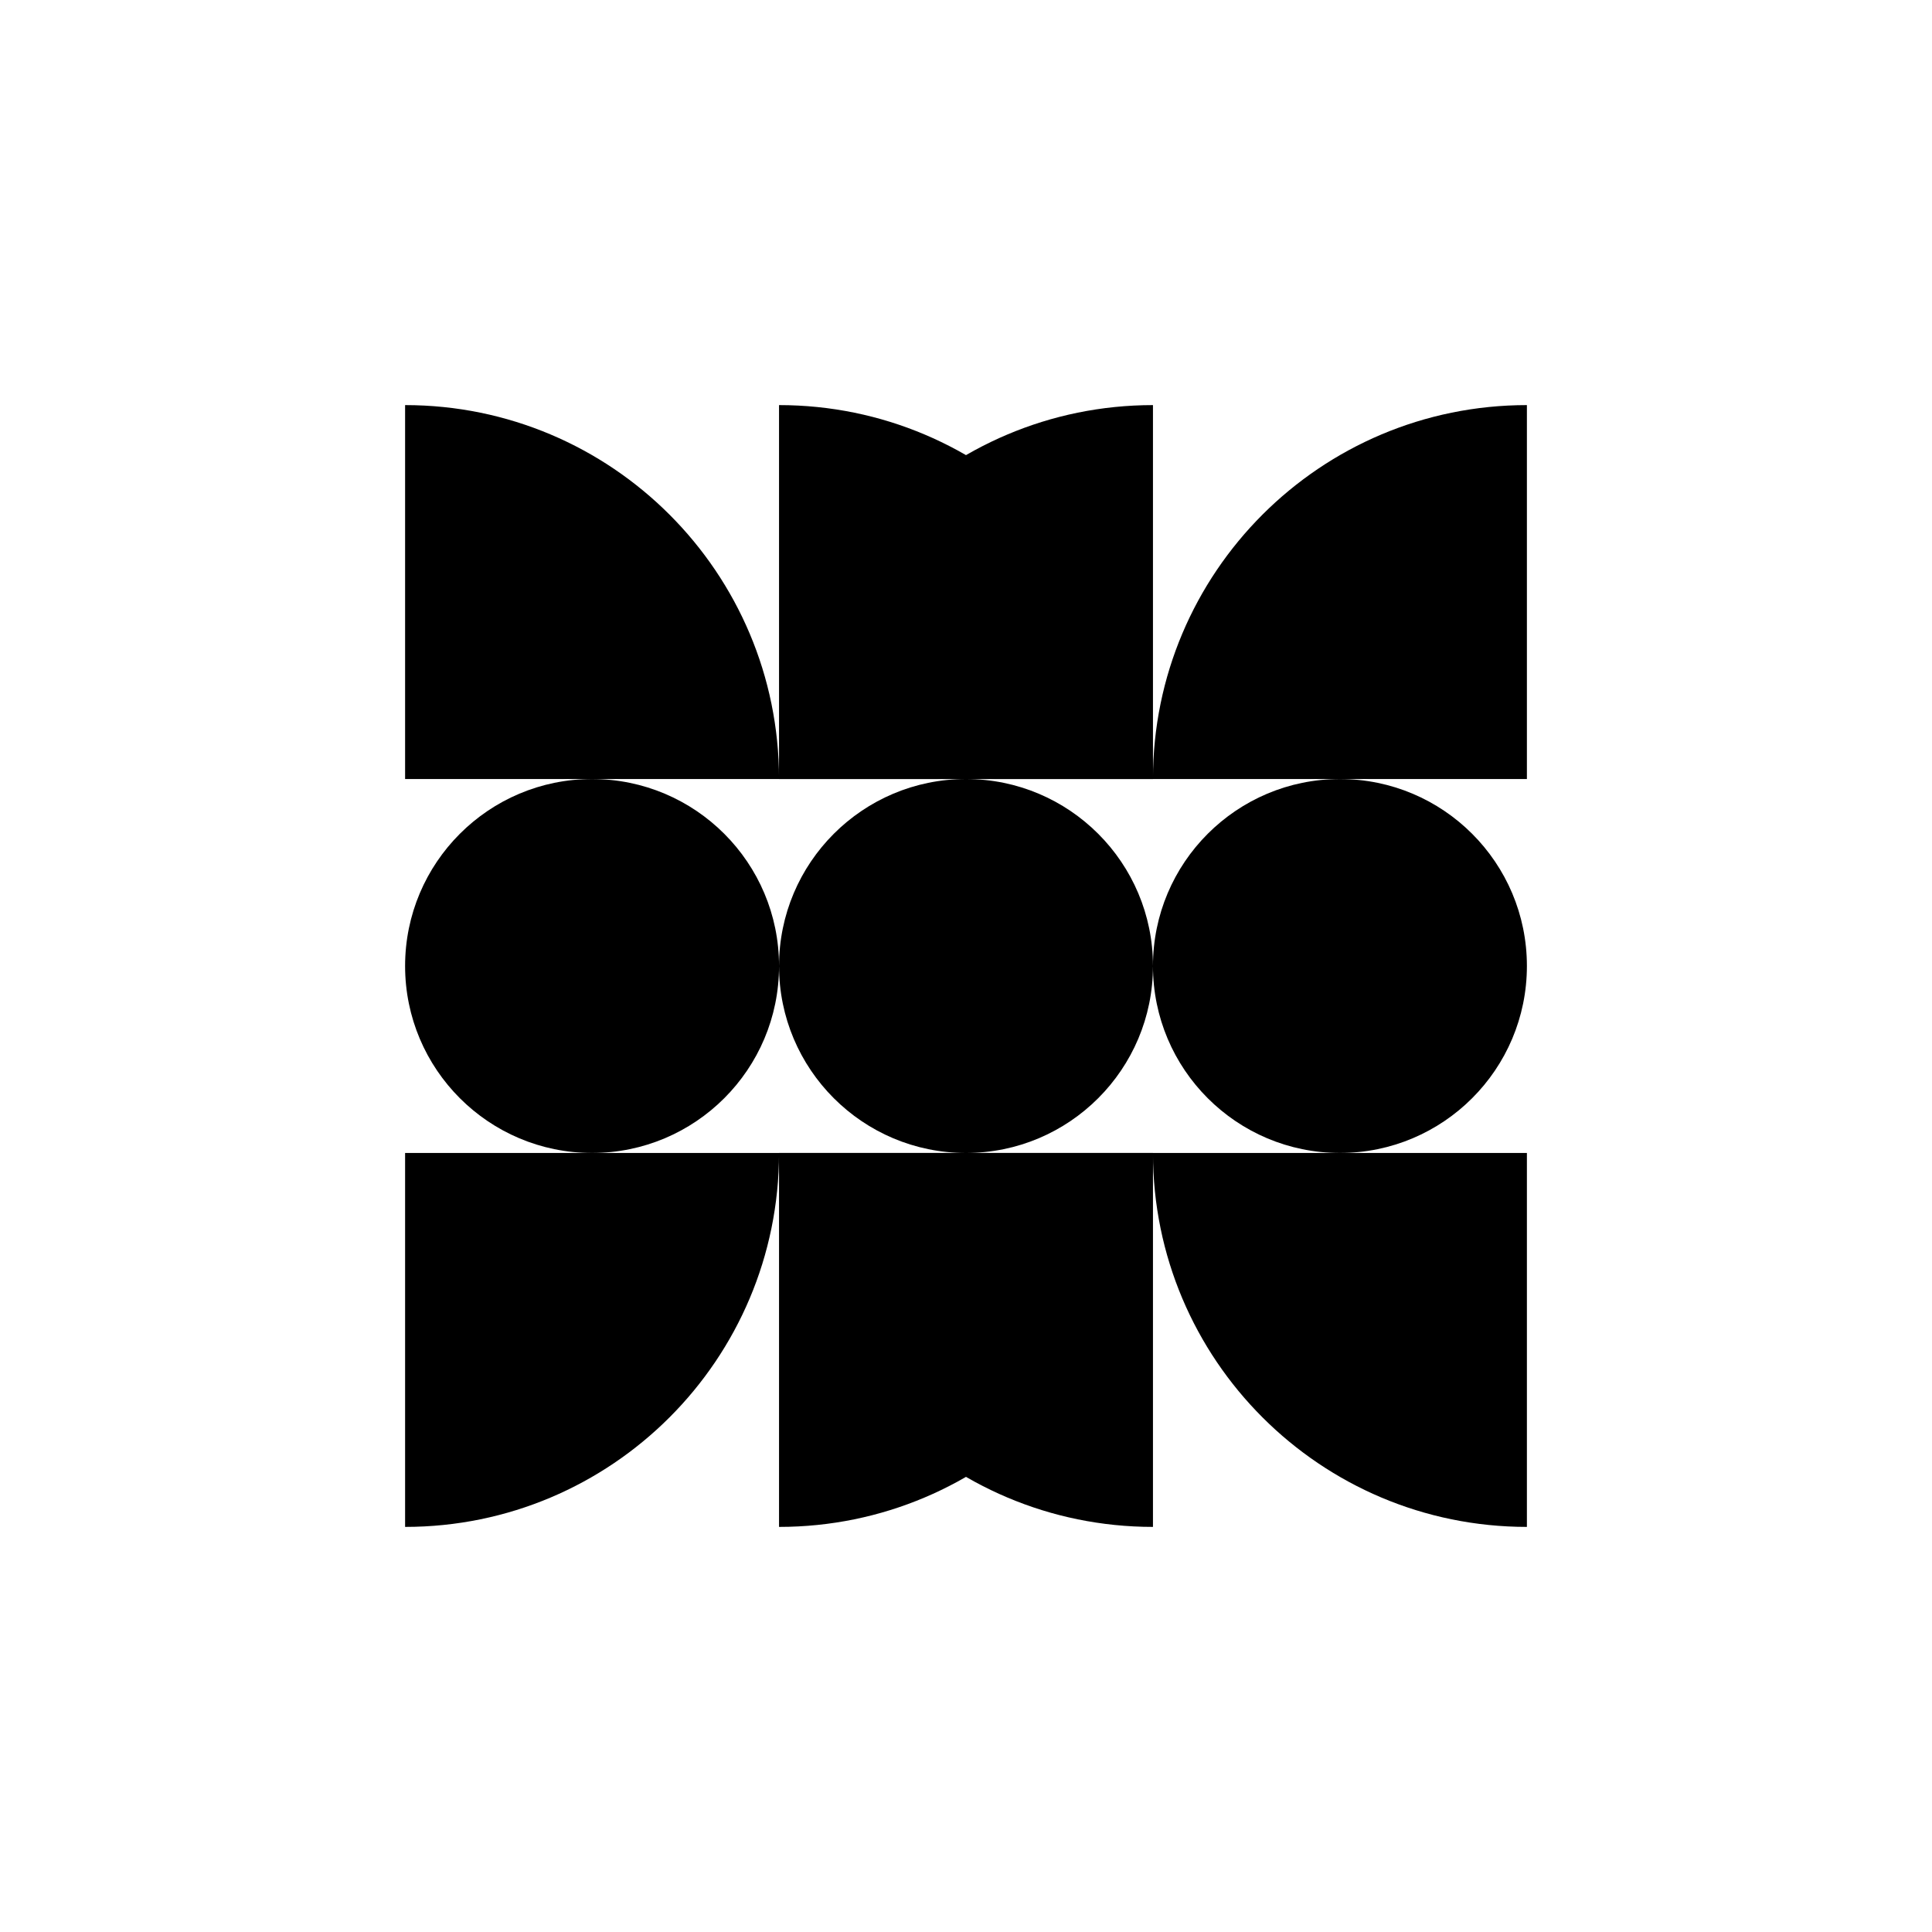
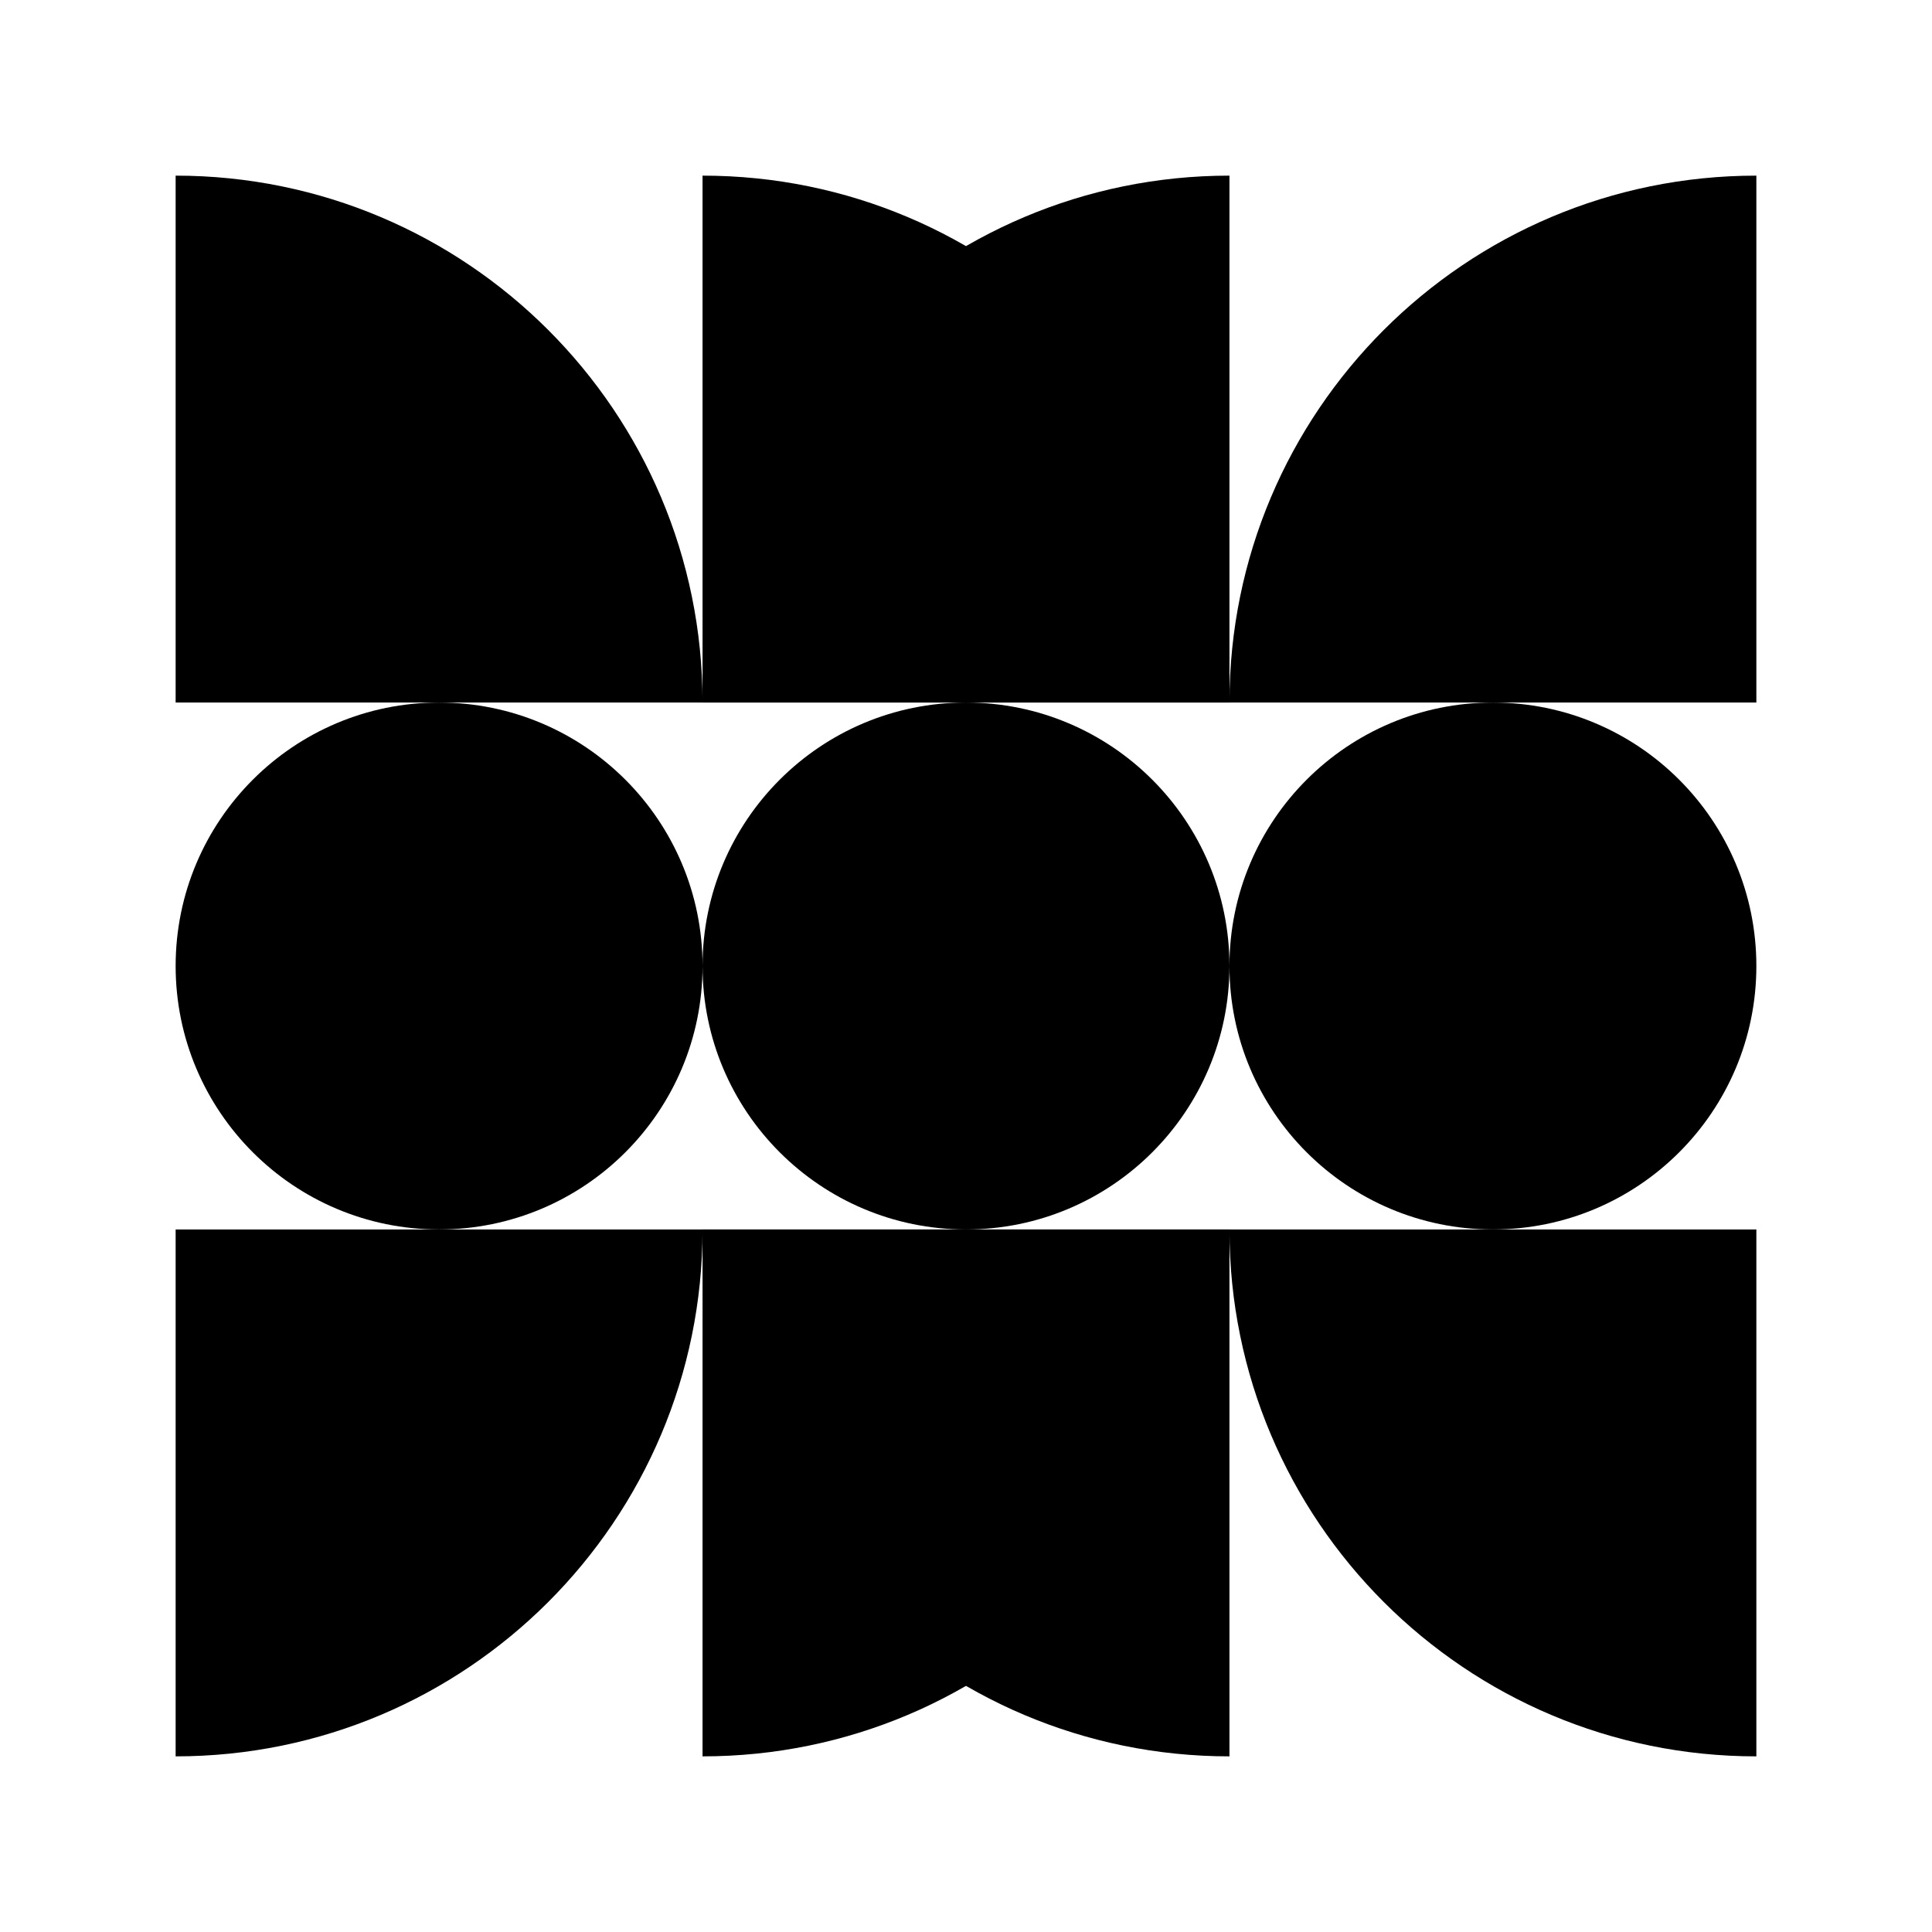
- <svg xmlns="http://www.w3.org/2000/svg" baseProfile="full" version="1.1" width="310px" height="310px" style="stroke:none; fill: #000">
-   <path d="M185,65 A60,60 0 0,0 125,125 L185,125 Z M125,245 A60,60 0 0,0 185,185 L125,185 Z M95,125 A30,30 0 0,1 125,155 A30,30 0 0,1 95,185 A30,30 0 0,1 65,155 A30,30 0 0,1 95,125 Z M155,125 A30,30 0 0,1 185,155 A30,30 0 0,1 155,185 A30,30 0 0,1 125,155 A30,30 0 0,1 155,125 Z M215,125 A30,30 0 0,1 245,155 A30,30 0 0,1 215,185 A30,30 0 0,1 185,155 A30,30 0 0,1 215,125 " />
-   <path d="M125,65 A60,60 0 0,1 185,125 L125,125 Z M185,245 A60,60 0 0,1 125,185 L185,185 Z M65,65 A60,60 0 0,1 125,125 L65,125 Z M65,245 A60,60 0 0,0 125,185 L65,185 Z M245,65 A60,60 0 0,0 185,125 L245,125 Z M245,245 A60,60 0 0,1 185,185 L245,185 Z" />
+ <svg xmlns="http://www.w3.org/2000/svg" baseProfile="full" version="1.1" width="220px" height="220px" style="stroke:none; fill: #000">
+   <g transform="translate(-45 -45)">
+     <path d="M185,65 A60,60 0 0,0 125,125 L185,125 Z M125,245 A60,60 0 0,0 185,185 L125,185 Z M95,125 A30,30 0 0,1 125,155 A30,30 0 0,1 95,185 A30,30 0 0,1 65,155 A30,30 0 0,1 95,125 Z M155,125 A30,30 0 0,1 185,155 A30,30 0 0,1 155,185 A30,30 0 0,1 125,155 A30,30 0 0,1 155,125 Z M215,125 A30,30 0 0,1 245,155 A30,30 0 0,1 215,185 A30,30 0 0,1 185,155 A30,30 0 0,1 215,125 " />
+     <path d="M125,65 A60,60 0 0,1 185,125 L125,125 Z M185,245 A60,60 0 0,1 125,185 L185,185 Z M65,65 A60,60 0 0,1 125,125 L65,125 Z M65,245 A60,60 0 0,0 125,185 L65,185 Z M245,65 A60,60 0 0,0 185,125 L245,125 Z M245,245 A60,60 0 0,1 185,185 L245,185 Z" />
+   </g>
</svg>
